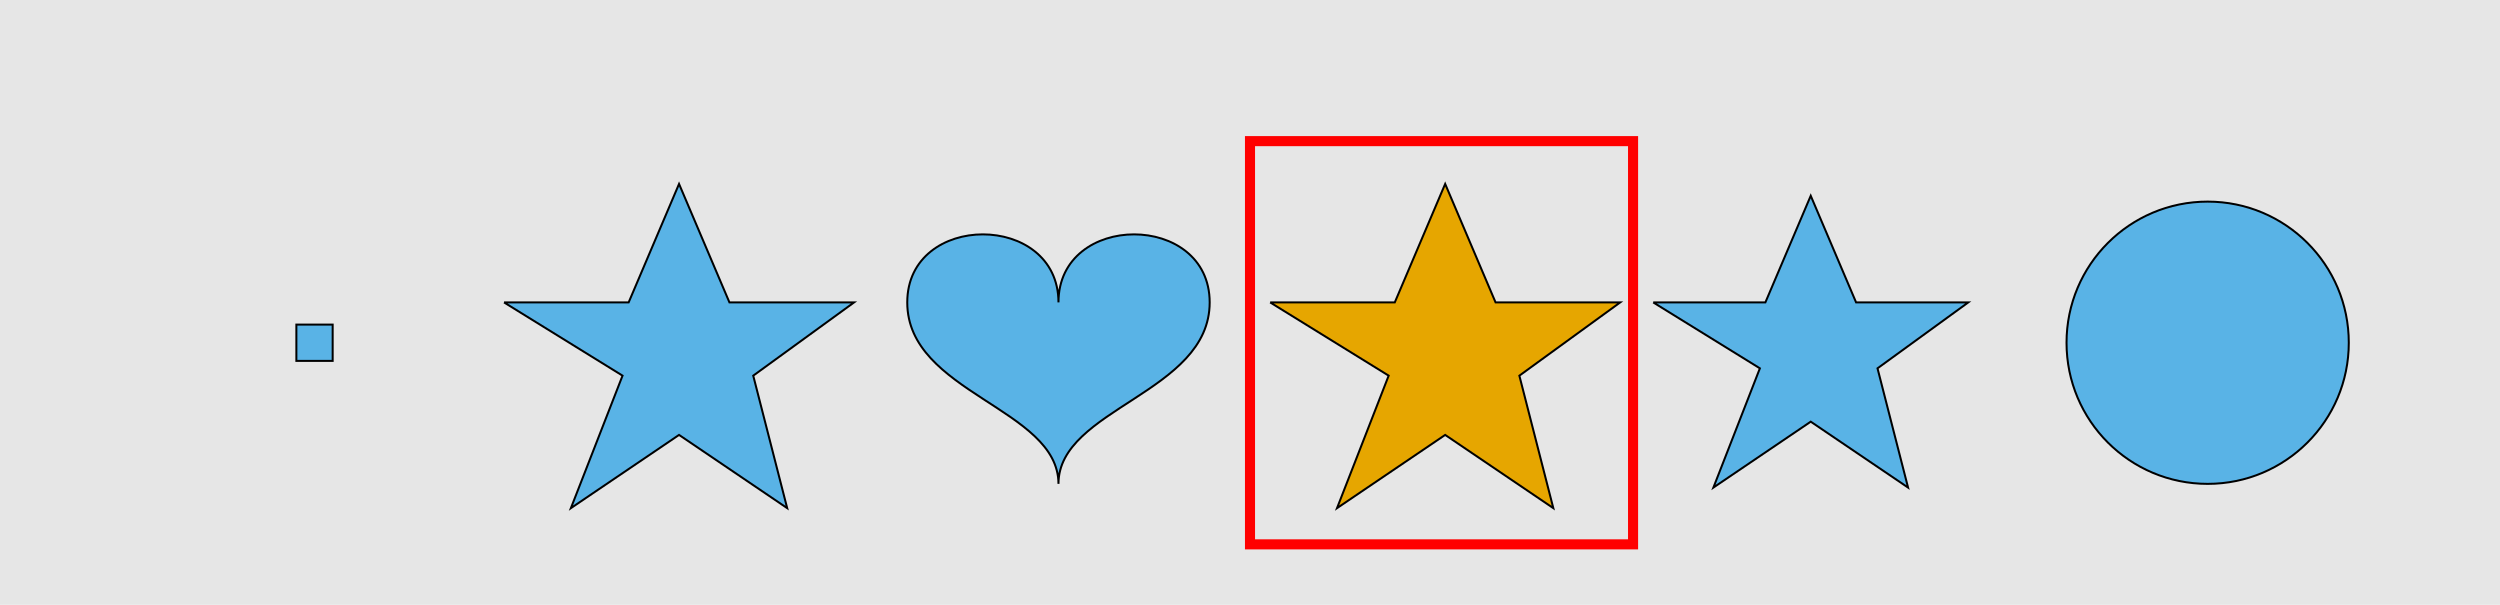
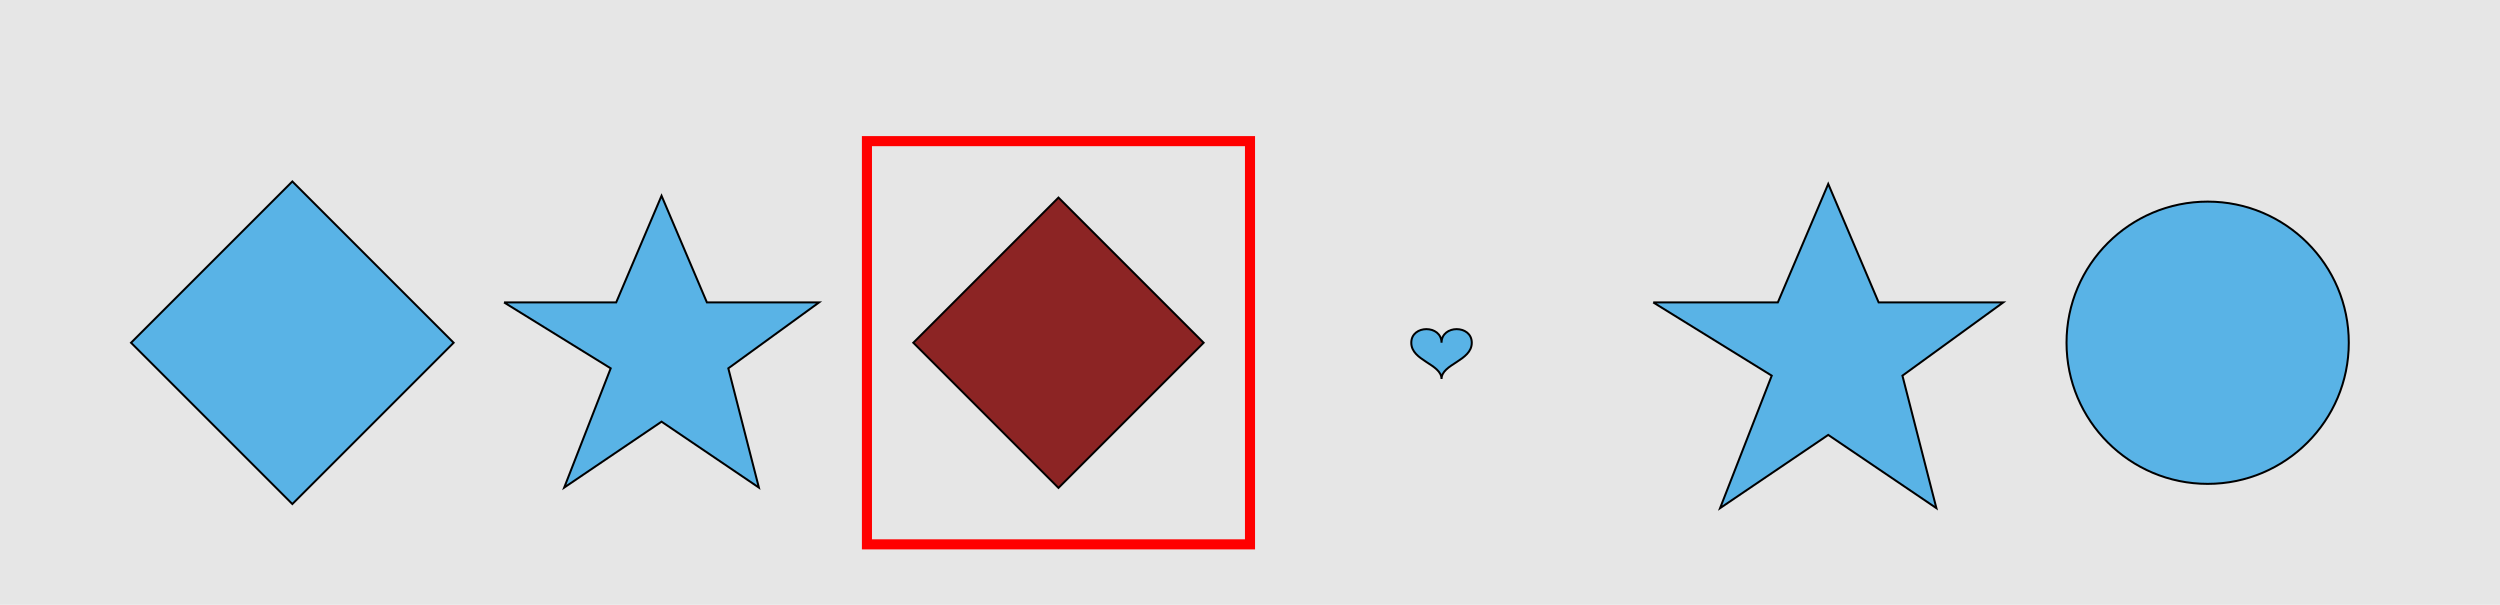
<svg xmlns="http://www.w3.org/2000/svg" width="1240pt" height="300pt" viewBox="0 0 1240 300" version="1.1">
  <g id="surface61">
    <rect x="0" y="0" width="1240" height="300" style="fill:rgb(90%,90%,90%);fill-opacity:1;stroke:none;" />
-     <path style="fill:none;stroke-width:5;stroke-linecap:butt;stroke-linejoin:miter;stroke:rgb(100%,0%,0%);stroke-opacity:1;stroke-miterlimit:10;" d="M 620 270 L 810 270 L 810 70 L 620 70 Z M 620 270 " />
-     <path style="fill-rule:nonzero;fill:rgb(35%,70%,90%);fill-opacity:1;stroke-width:1;stroke-linecap:butt;stroke-linejoin:miter;stroke:rgb(0%,0%,0%);stroke-opacity:1;stroke-miterlimit:10;" d="M 147 161 L 165 161 L 165 179 L 147 179 Z M 147 161 " />
-     <path style="fill-rule:nonzero;fill:rgb(35%,70%,90%);fill-opacity:1;stroke-width:1;stroke-linecap:butt;stroke-linejoin:miter;stroke:rgb(0%,0%,0%);stroke-opacity:1;stroke-miterlimit:10;" d="M 250 150 L 311.805 150 L 336.805 91.223 L 361.805 150 L 423.605 150 L 373.605 186.328 L 390.449 252.043 L 336.805 215.715 L 283.156 252.043 L 308.777 186.328 L 250 150 " />
-     <path style="fill-rule:nonzero;fill:rgb(35%,70%,90%);fill-opacity:1;stroke-width:1;stroke-linecap:butt;stroke-linejoin:miter;stroke:rgb(0%,0%,0%);stroke-opacity:1;stroke-miterlimit:10;" d="M 525 150 C 525 105 450 105 450 150 C 450 195 525 202.5 525 240 C 525 202.5 600 195 600 150 C 600 105 525 105 525 150 " />
-     <path style="fill-rule:nonzero;fill:rgb(90%,65%,0%);fill-opacity:1;stroke-width:1;stroke-linecap:butt;stroke-linejoin:miter;stroke:rgb(0%,0%,0%);stroke-opacity:1;stroke-miterlimit:10;" d="M 630 150 L 691.805 150 L 716.805 91.223 L 741.805 150 L 803.605 150 L 753.605 186.328 L 770.449 252.043 L 716.805 215.715 L 663.156 252.043 L 688.777 186.328 L 630 150 " />
-     <path style="fill-rule:nonzero;fill:rgb(35%,70%,90%);fill-opacity:1;stroke-width:1;stroke-linecap:butt;stroke-linejoin:miter;stroke:rgb(0%,0%,0%);stroke-opacity:1;stroke-miterlimit:10;" d="M 820 150 L 875.625 150 L 898.125 97.098 L 920.625 150 L 976.246 150 L 931.246 182.695 L 946.406 241.84 L 898.125 209.145 L 849.84 241.84 L 872.902 182.695 L 820 150 " />
+     <path style="fill:none;stroke-width:5;stroke-linecap:butt;stroke-linejoin:miter;stroke:rgb(100%,0%,0%);stroke-opacity:1;stroke-miterlimit:10;" d="M 430 270 L 620 270 L 620 70 L 430 70 Z M 430 270 " />
+     <path style="fill-rule:nonzero;fill:rgb(35%,70%,90%);fill-opacity:1;stroke-width:1;stroke-linecap:butt;stroke-linejoin:miter;stroke:rgb(0%,0%,0%);stroke-opacity:1;stroke-miterlimit:10;" d="M 145 90 L 225 170 L 145 250 L 65 170 Z M 145 90 " />
+     <path style="fill-rule:nonzero;fill:rgb(35%,70%,90%);fill-opacity:1;stroke-width:1;stroke-linecap:butt;stroke-linejoin:miter;stroke:rgb(0%,0%,0%);stroke-opacity:1;stroke-miterlimit:10;" d="M 250 150 L 305.625 150 L 328.125 97.098 L 350.625 150 L 406.246 150 L 361.246 182.695 L 376.406 241.84 L 328.125 209.145 L 279.84 241.84 L 302.902 182.695 L 250 150 " />
+     <path style="fill-rule:nonzero;fill:rgb(55%,14%,14%);fill-opacity:1;stroke-width:1;stroke-linecap:butt;stroke-linejoin:miter;stroke:rgb(0%,0%,0%);stroke-opacity:1;stroke-miterlimit:10;" d="M 525 98 L 597 170 L 525 242 L 453 170 Z M 525 98 " />
+     <path style="fill-rule:nonzero;fill:rgb(35%,70%,90%);fill-opacity:1;stroke-width:1;stroke-linecap:butt;stroke-linejoin:miter;stroke:rgb(0%,0%,0%);stroke-opacity:1;stroke-miterlimit:10;" d="M 715 170 C 715 161 700 161 700 170 C 700 179 715 180.5 715 188 C 715 180.5 730 179 730 170 C 730 161 715 161 715 170 " />
+     <path style="fill-rule:nonzero;fill:rgb(35%,70%,90%);fill-opacity:1;stroke-width:1;stroke-linecap:butt;stroke-linejoin:miter;stroke:rgb(0%,0%,0%);stroke-opacity:1;stroke-miterlimit:10;" d="M 820 150 L 881.805 150 L 906.805 91.223 L 931.805 150 L 993.605 150 L 943.605 186.328 L 960.449 252.043 L 906.805 215.715 L 853.156 252.043 L 878.777 186.328 L 820 150 " />
    <path style="fill-rule:nonzero;fill:rgb(35%,70%,90%);fill-opacity:1;stroke-width:1;stroke-linecap:butt;stroke-linejoin:miter;stroke:rgb(0%,0%,0%);stroke-opacity:1;stroke-miterlimit:10;" d="M 1165 170 C 1165 208.66 1133.66 240 1095 240 C 1056.34 240 1025 208.66 1025 170 C 1025 131.34 1056.34 100 1095 100 C 1133.66 100 1165 131.34 1165 170 " />
  </g>
</svg>
